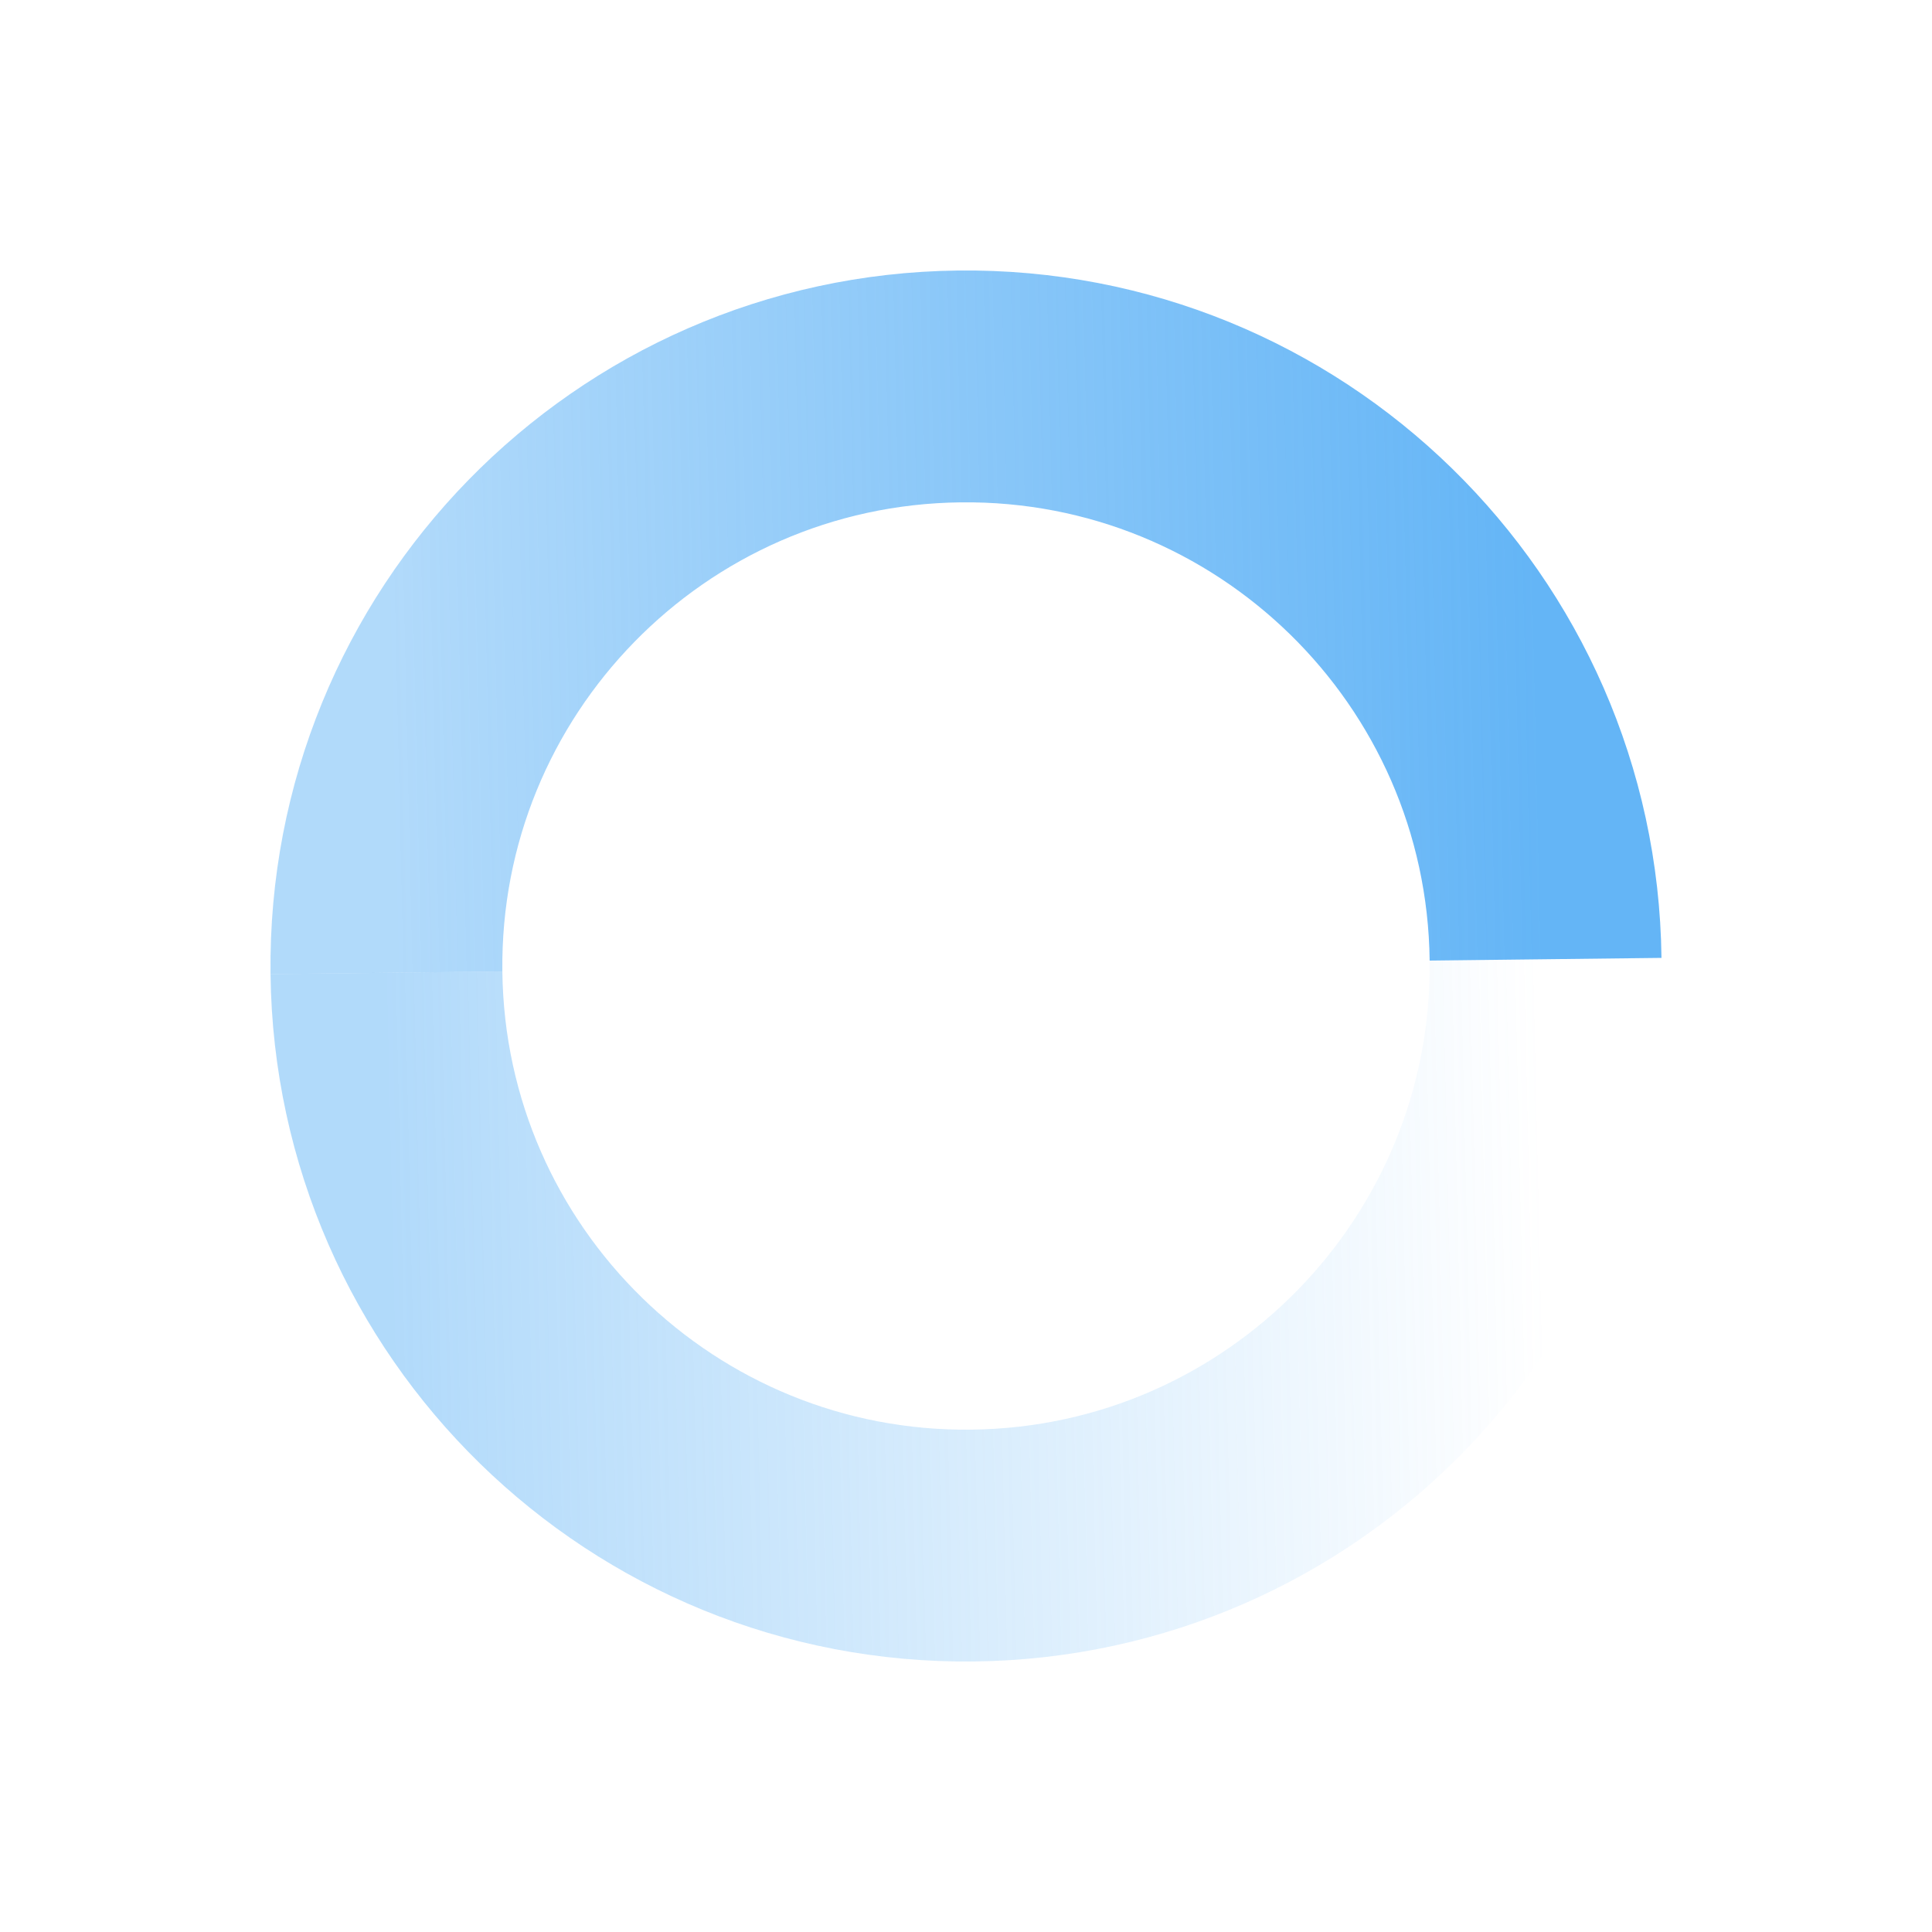
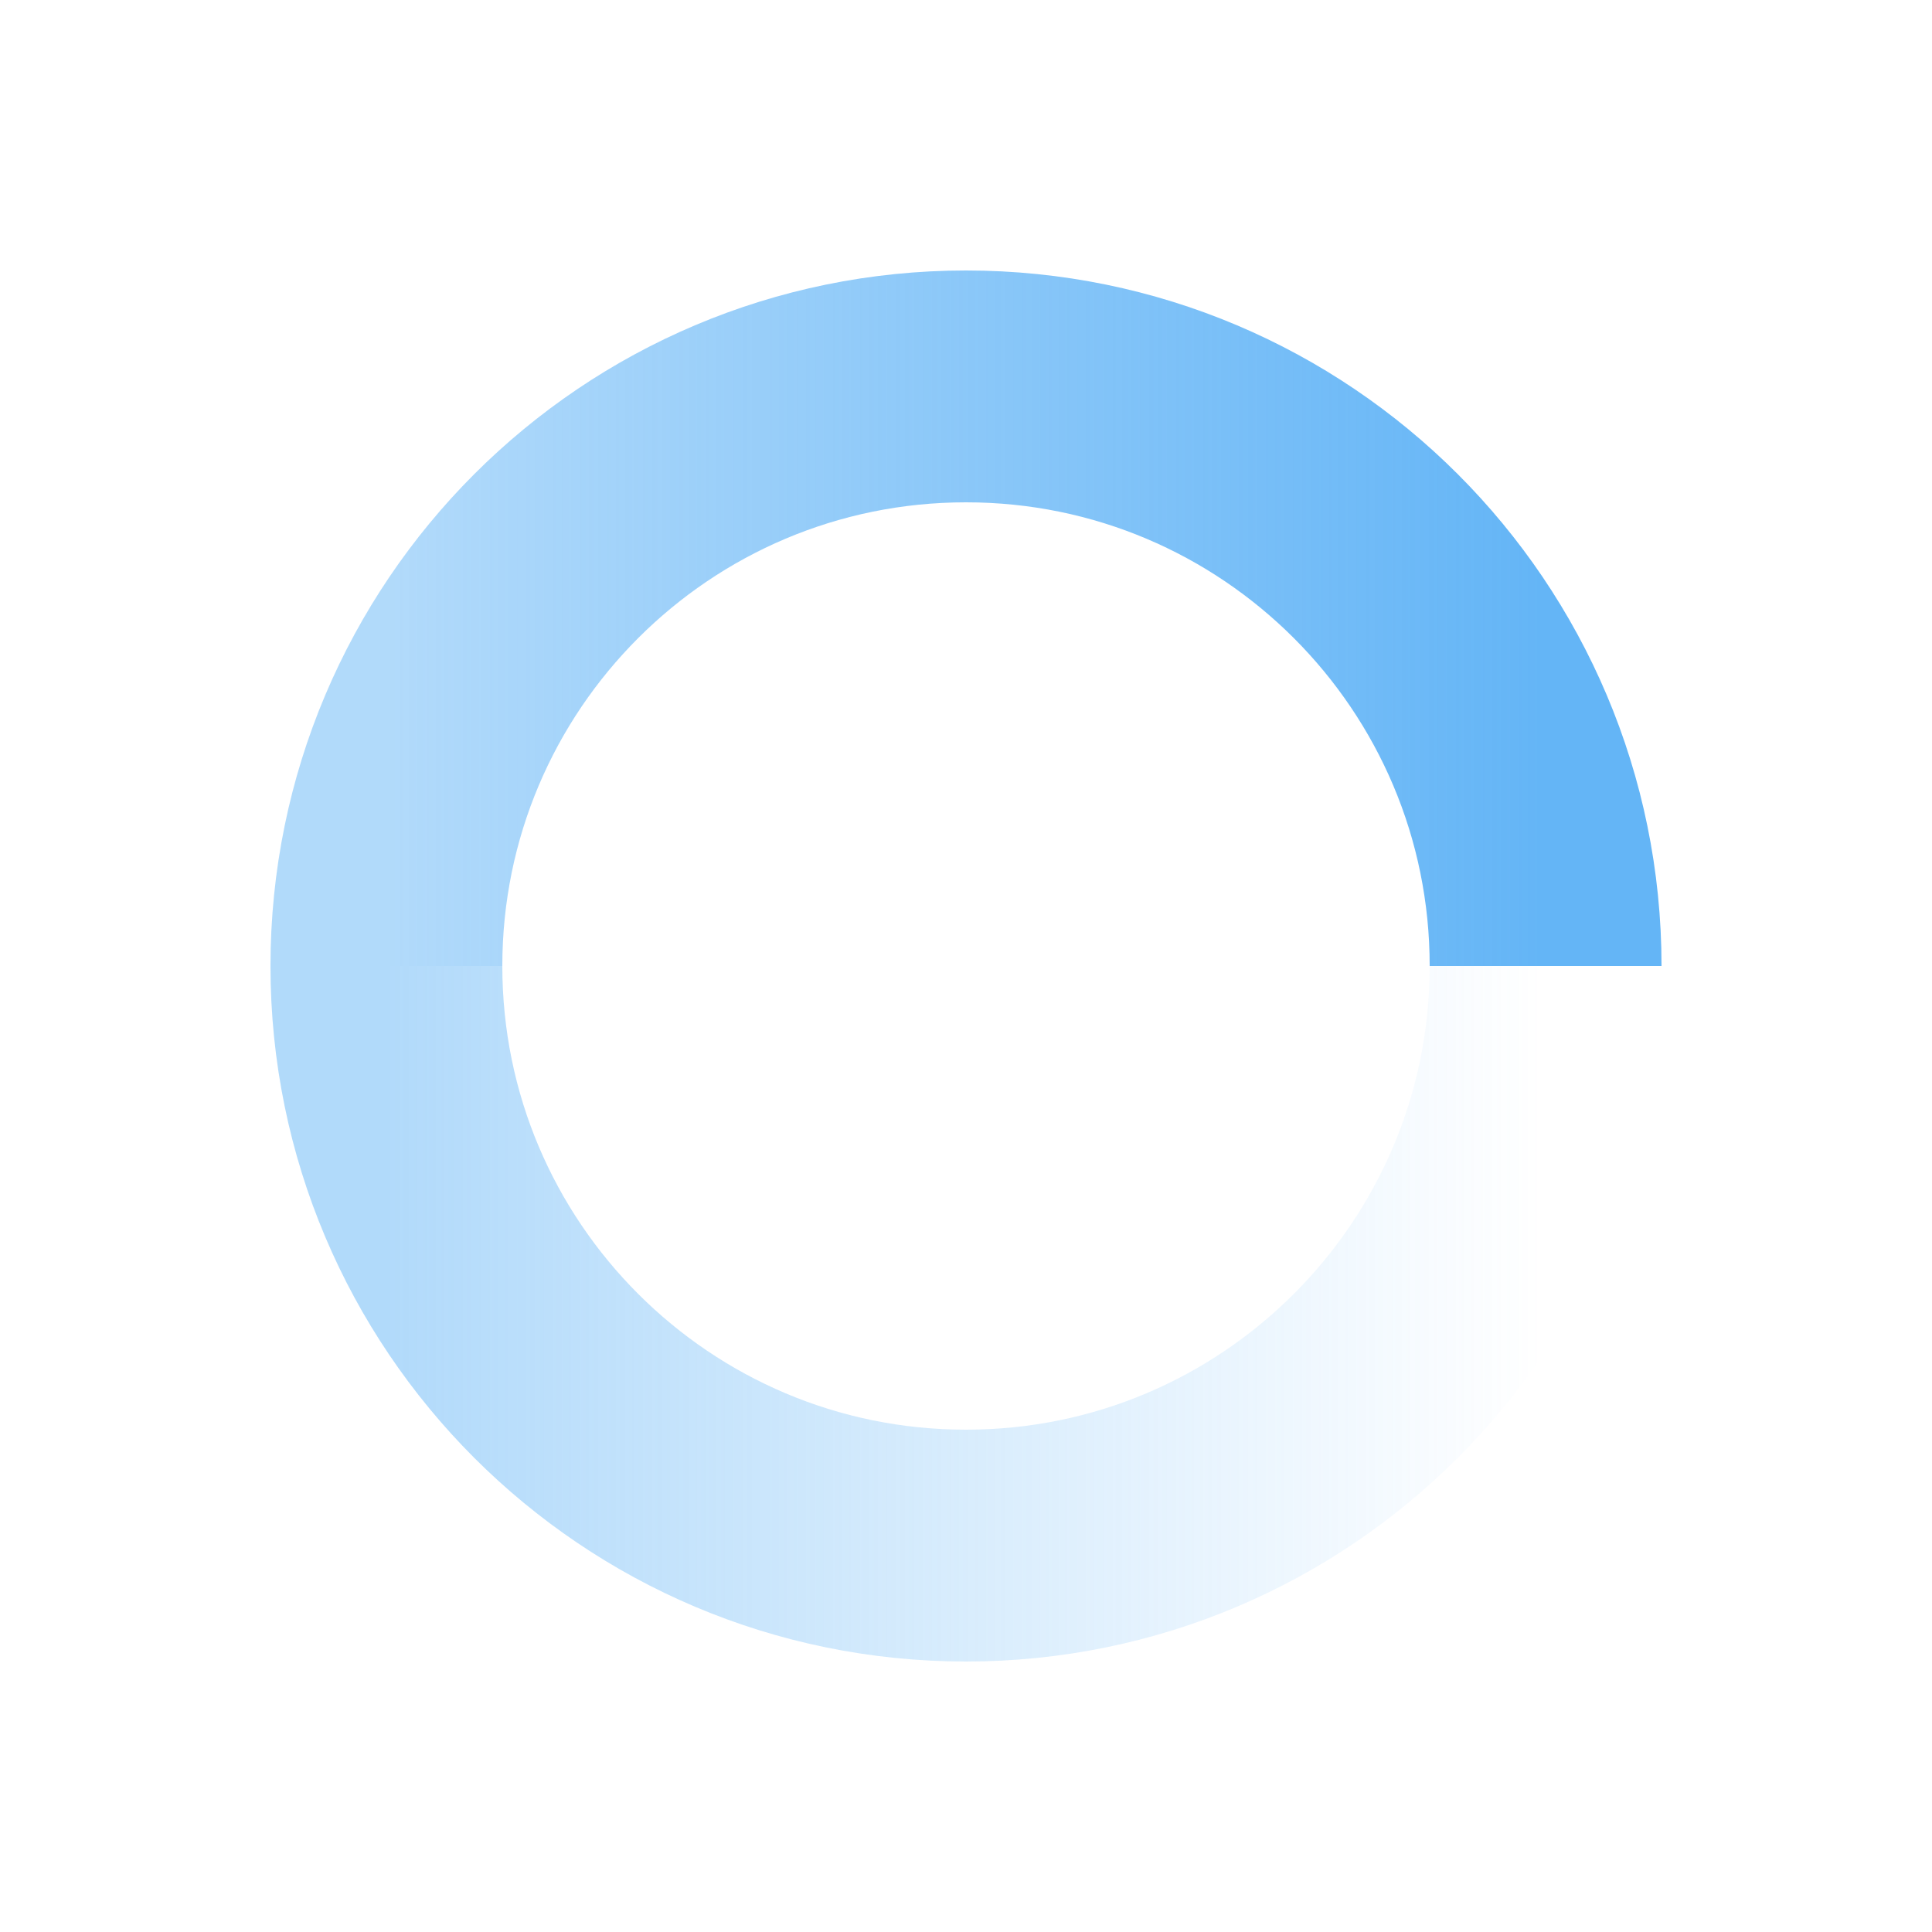
<svg xmlns="http://www.w3.org/2000/svg" version="1.1" width="50" height="50" viewBox="0 0 100 100">
  <defs>
    <linearGradient id="two_hues_1">
-       <stop offset="0%" style="stop-color: rgba(100, 181, 246, .5);" />
-       <stop offset="100%" style="stop-color: rgba(100, 181, 246, 1);" />
+       <stop offset="0%" style="stop-color: rgb(100, 181, 246); stop-opacity: 0.5;" />
+       <stop offset="100%" style="stop-color: rgb(100, 181, 246); stop-opacity: 1;" />
    </linearGradient>
    <linearGradient id="two_hues_2">
-       <stop offset="0%" style="stop-color: rgba(100, 181, 246, .5);" />
-       <stop offset="100%" style="stop-color: rgba(100, 181, 246, 0);" />
+       <stop offset="0%" style="stop-color: rgb(100, 181, 246); stop-opacity: 0.5;" />
+       <stop offset="100%" style="stop-color: rgb(100, 181, 246); stop-opacity: 0;" />
    </linearGradient>
  </defs>
-   <g transform="rotate(-0.668365 50 50)">
+   <g transform="rotate(-0.668365 50deg 50deg)">
    <path stroke="url(#two_hues_1)" stroke-linecap="butt" fill="none" stroke-width="12" d="M 20,50 A 30, 30, 45, 0, 1, 80,50">
		</path>
-     <path stroke="url(#two_hues_2)" transform="rotate(0 50 50)" stroke-linecap="butt" fill="none" stroke-width="12" d="M 20,50 A 30, 30, 45, 0, 0, 80,50">
+     <path stroke="url(#two_hues_2)" transform="rotate(0deg 50deg 50deg)" stroke-linecap="butt" fill="none" stroke-width="12" d="M 20,50 A 30, 30, 45, 0, 0, 80,50">
		</path>
    <animateTransform attributeType="xml" attributeName="transform" repeatCount="indefinite" type="rotate" additive="sum" dur="1.5s" keyTimes="                 0;                 .05;                 .95;                 1" calcMode="spline" keySplines="                 0 0 1 1;                 .5 .2 .5 .8;                 0 0 1 1                 " values="                 -90 50 50;                 -70 50 50;                 610 50 50;                 630 50 50                 ">
			/&gt;
		</animateTransform>
  </g>
</svg>
